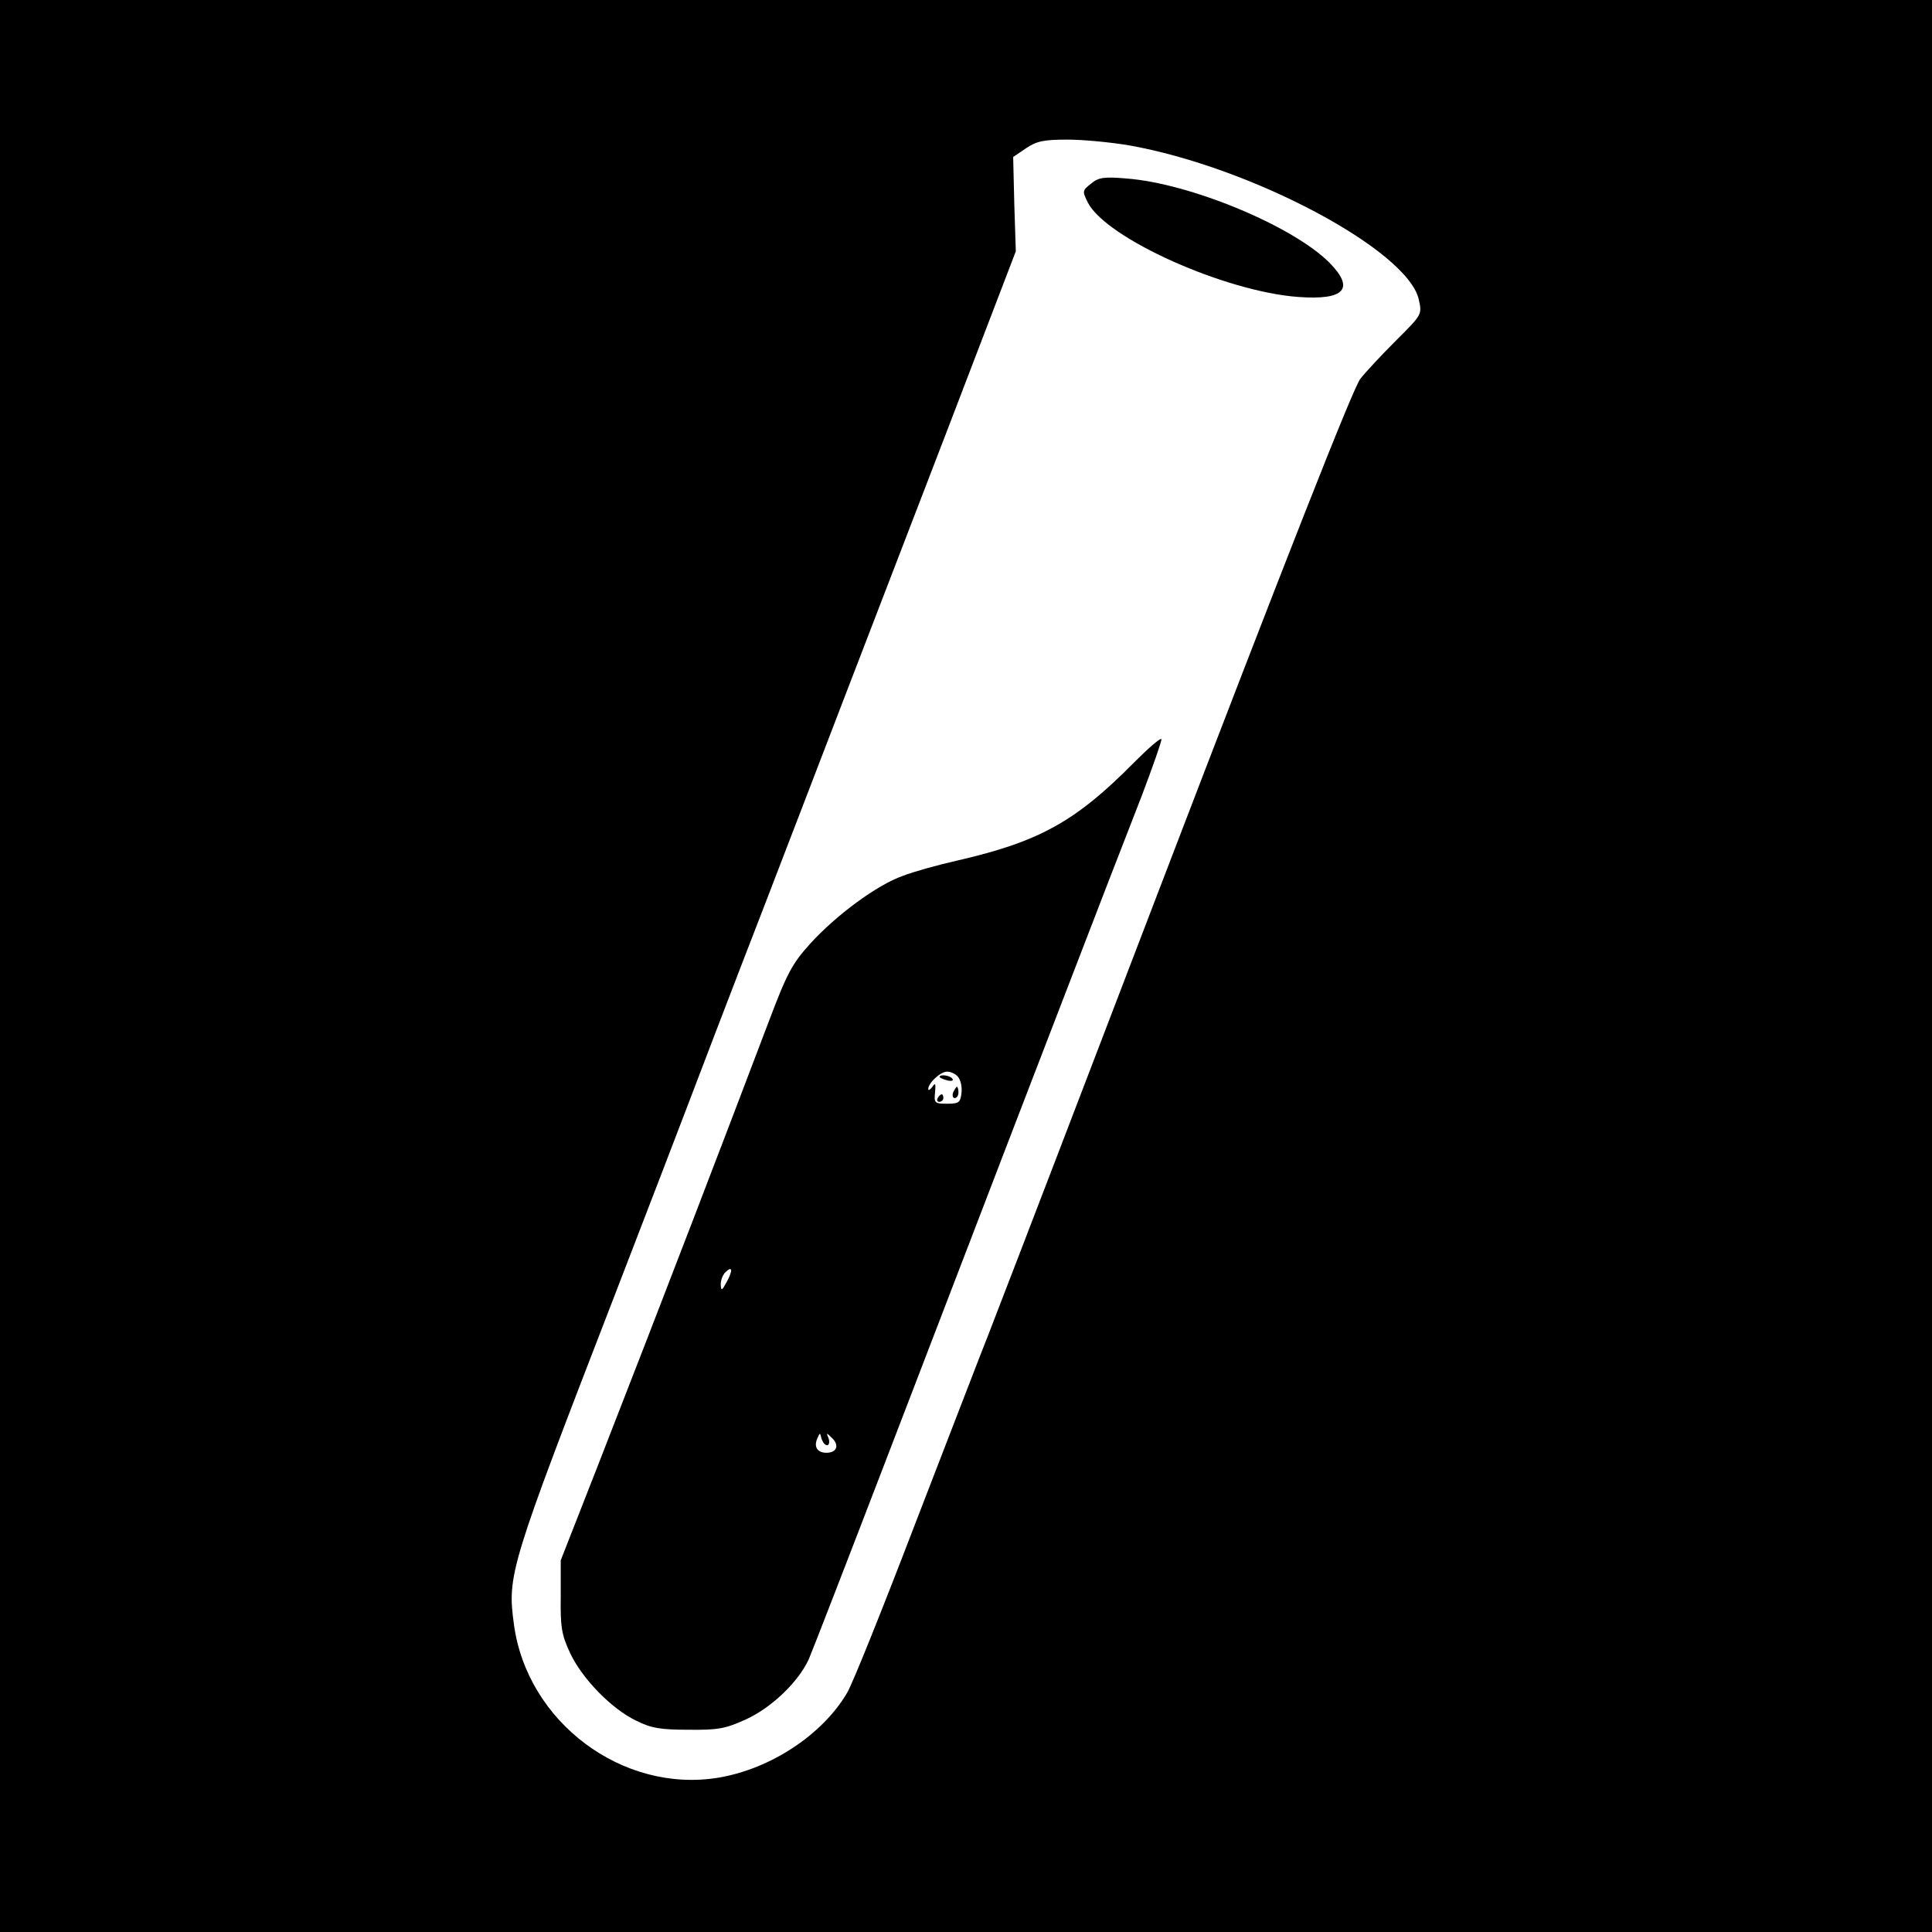
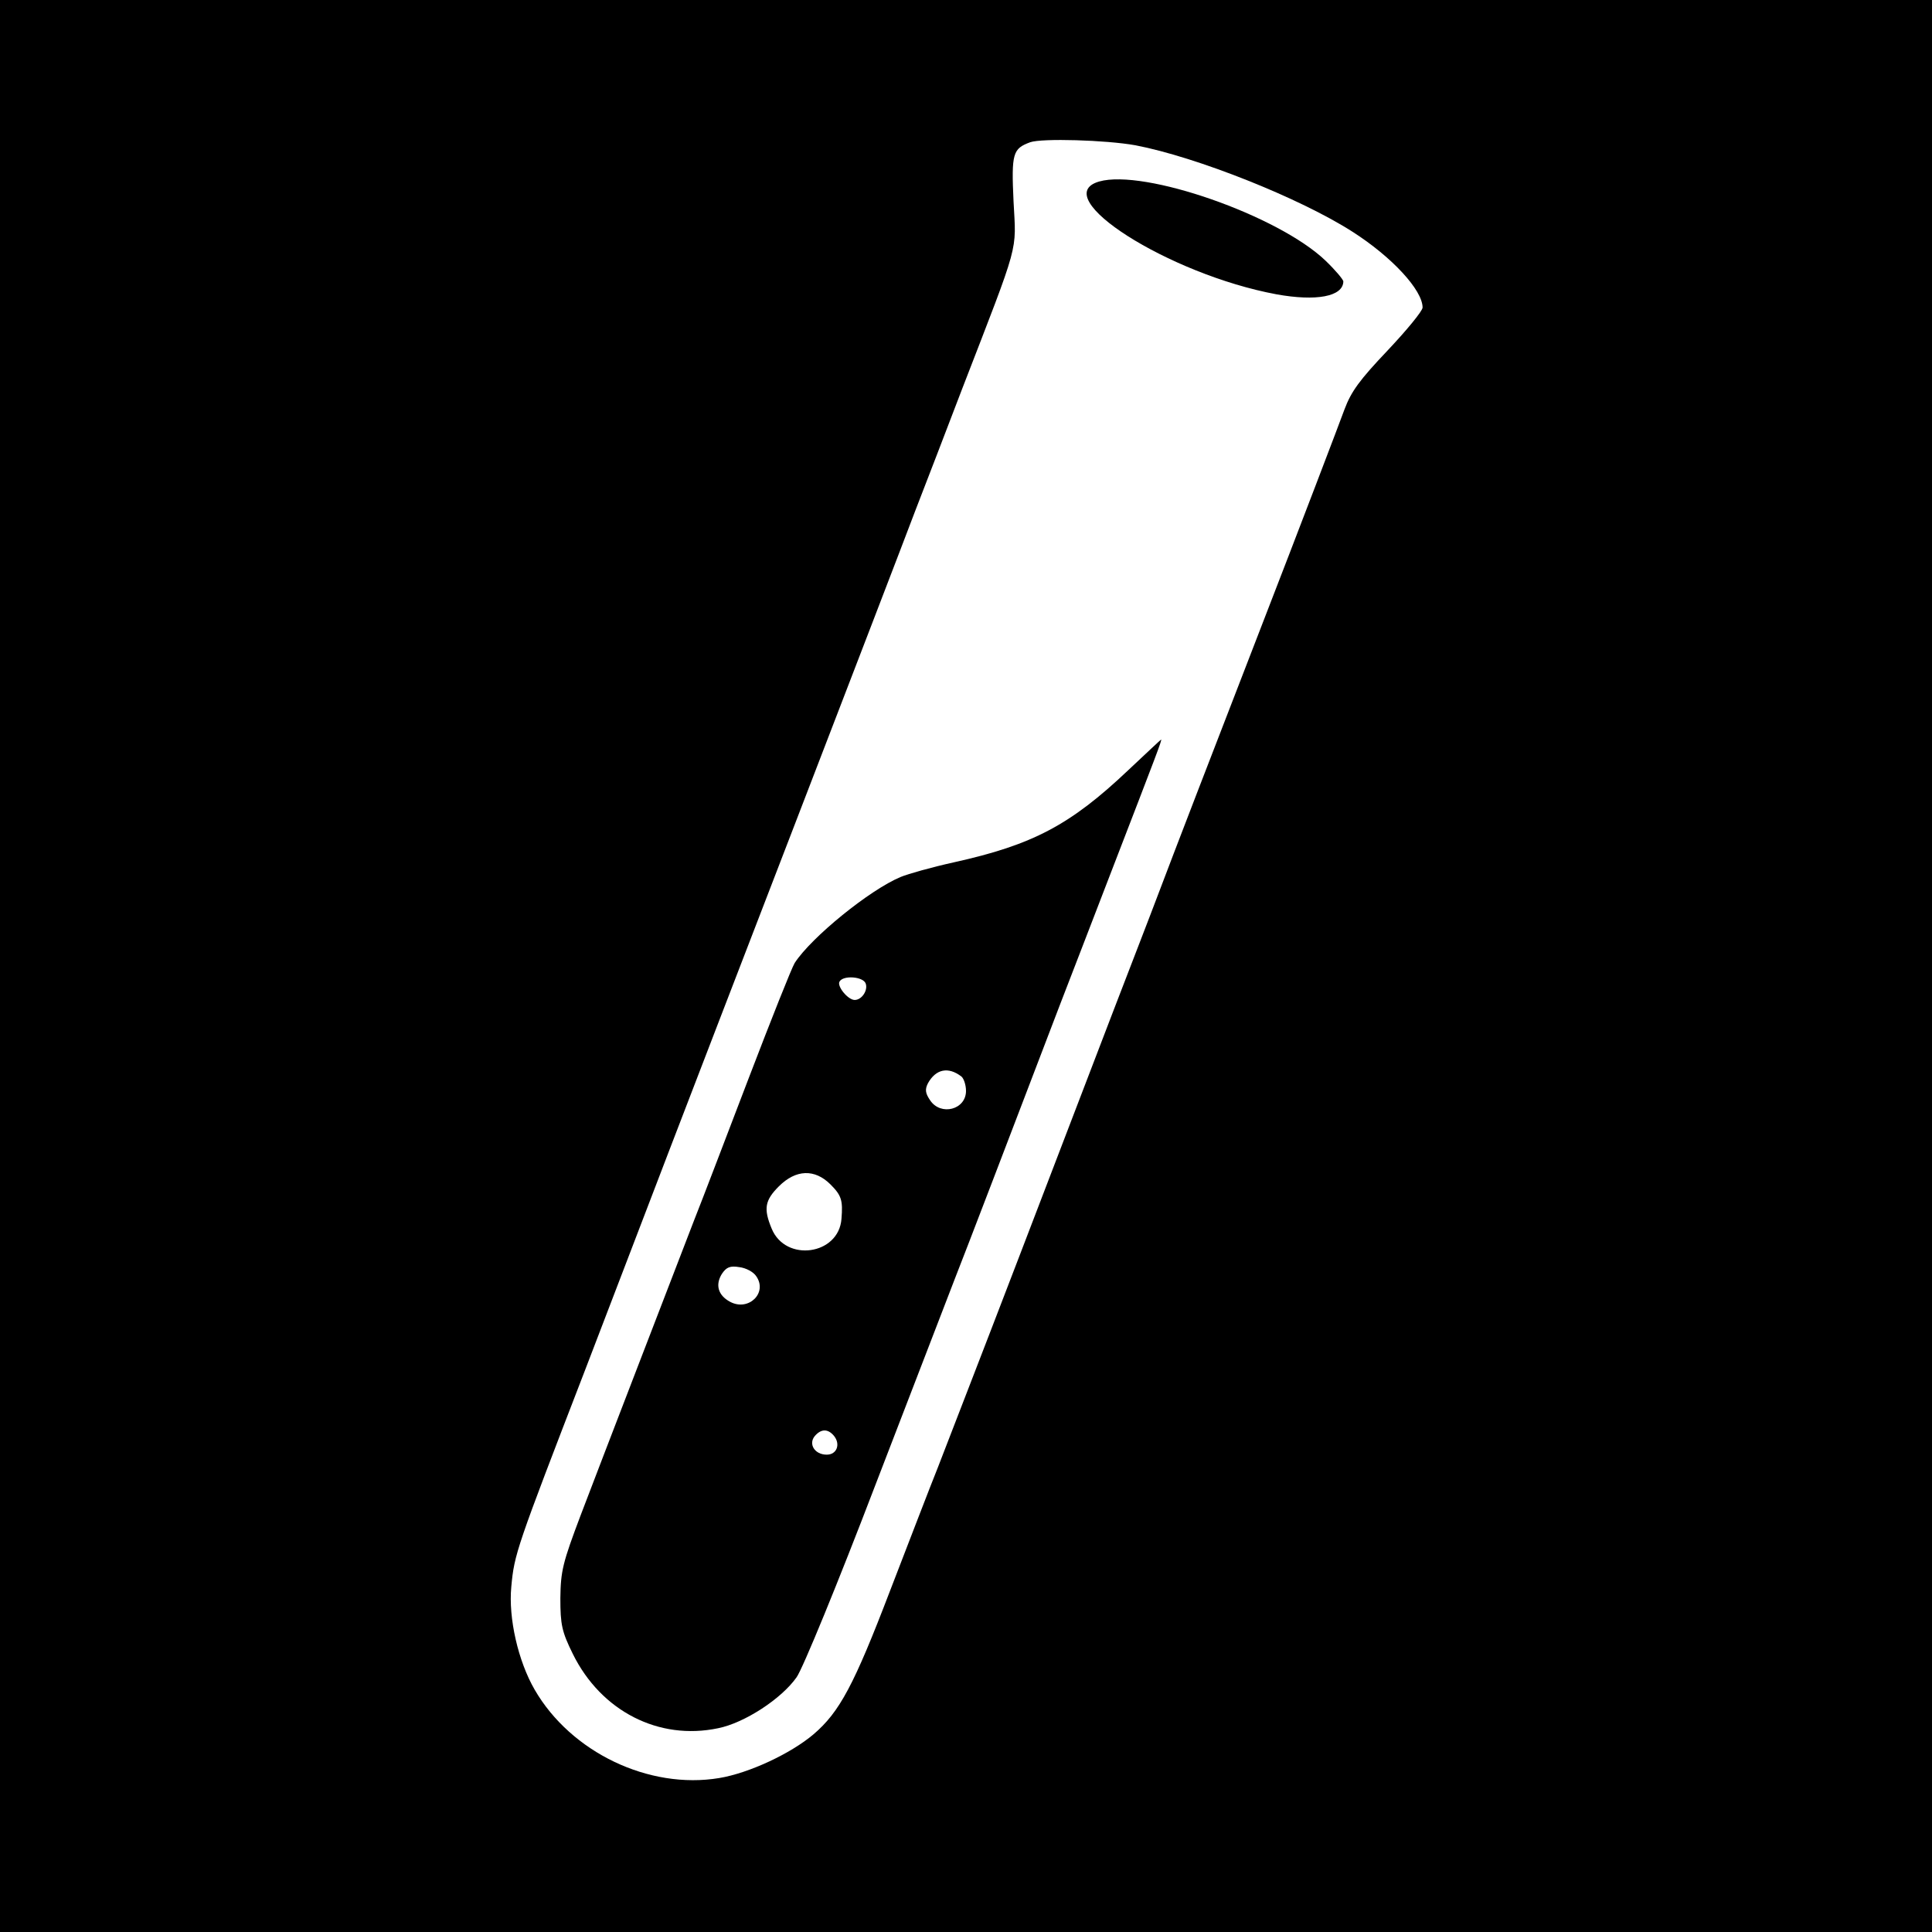
<svg xmlns="http://www.w3.org/2000/svg" version="1.0" width="512pt" height="512pt" viewBox="0 0 512 512" preserveAspectRatio="xMidYMid meet">
  <g transform="translate(0,512) scale(0.1,-0.1)" fill="#000000" stroke="none">
-     <path d="M0 2560 l0 -2560 2560 0 2560 0 0 2560 0 2560 -2560 0 -2560 0 0 -2560z m2991 2175 c324 -57 740 -278 769 -409 9 -40 8 -40 -61 -109 -38 -38 -80 -83 -94 -101 -20 -26 -200 -484 -536 -1361 -169 -442 -390 -1018 -449 -1170 -22 -55 -109 -282 -195 -504 -85 -222 -166 -424 -180 -447 -65 -111 -203 -202 -341 -225 -254 -42 -507 147 -542 406 -18 132 -12 151 268 875 74 192 154 399 264 688 35 92 92 239 126 327 34 88 90 234 125 325 35 91 135 352 223 580 88 228 197 512 242 630 l82 214 -4 125 -3 125 34 23 c28 19 47 23 110 23 42 0 114 -7 162 -15z" />
-     <path d="M2891 4633 c-23 -18 -23 -20 -8 -50 49 -95 364 -236 558 -250 123 -9 150 22 82 91 -97 97 -368 210 -538 223 -59 5 -74 3 -94 -14z" />
-     <path d="M3005 3099 c-155 -157 -252 -210 -470 -260 -49 -11 -114 -29 -142 -40 -69 -24 -178 -105 -246 -180 -47 -52 -61 -77 -110 -207 -121 -319 -266 -698 -453 -1177 l-98 -250 0 -95 c-1 -82 2 -102 25 -151 32 -68 110 -148 175 -179 40 -20 65 -24 139 -24 79 -1 98 3 153 28 67 31 137 98 165 158 8 18 108 276 222 573 114 297 222 578 240 625 18 47 107 279 198 515 91 237 191 495 222 574 30 79 54 148 53 152 -2 5 -34 -23 -73 -62z m-466 -833 c7 -8 11 -27 9 -43 -3 -25 -7 -28 -38 -28 -33 0 -35 2 -32 30 2 23 1 27 -7 15 -6 -8 -11 -11 -11 -6 0 16 32 46 50 46 10 0 23 -6 29 -14z m-613 -543 c-13 -24 -15 -25 -16 -7 0 11 5 25 12 32 19 19 21 6 4 -25z m266 -433 c5 0 7 8 4 18 -7 16 -6 16 10 0 19 -19 11 -38 -16 -38 -24 0 -34 16 -24 38 7 16 7 16 11 0 3 -10 9 -18 15 -18z" />
-     <path d="M2490 2266 c0 -2 9 -6 20 -9 11 -3 18 -1 14 4 -5 9 -34 13 -34 5z" />
-     <path d="M2526 2225 c-3 -8 -1 -15 4 -15 6 0 10 7 10 15 0 8 -2 15 -4 15 -2 0 -6 -7 -10 -15z" />
-     <path d="M2485 2210 c-3 -5 -1 -10 4 -10 6 0 11 5 11 10 0 6 -2 10 -4 10 -3 0 -8 -4 -11 -10z" />
+     <path d="M0 2560 l0 -2560 2560 0 2560 0 0 2560 0 2560 -2560 0 -2560 0 0 -2560z m3009 2175 c162 -31 436 -140 575 -229 105 -67 186 -155 186 -201 0 -9 -42 -60 -92 -113 -75 -79 -97 -109 -115 -157 -12 -33 -114 -301 -228 -595 -114 -294 -231 -598 -260 -675 -29 -77 -85 -221 -123 -320 -38 -99 -151 -394 -251 -655 -100 -261 -198 -513 -216 -560 -19 -47 -75 -193 -126 -325 -96 -251 -134 -322 -203 -381 -60 -51 -171 -103 -250 -116 -186 -31 -393 68 -489 234 -44 76 -70 190 -62 273 8 87 13 101 197 578 83 216 183 478 223 582 40 105 191 496 335 870 144 374 286 743 315 820 30 77 86 223 125 325 154 398 143 359 136 496 -6 128 -2 140 44 157 31 11 201 6 279 -8z" />
+     <path d="M2913 4639 c-139 -40 184 -246 470 -299 105 -19 176 -6 177 34 0 5 -21 30 -47 55 -125 120 -481 244 -600 210z" />
+     <path d="M2990 3079 c-154 -146 -254 -198 -461 -244 -59 -13 -123 -31 -142 -39 -82 -34 -237 -160 -281 -228 -8 -13 -62 -149 -121 -303 -59 -154 -124 -325 -146 -380 -60 -156 -241 -625 -300 -780 -48 -127 -53 -148 -54 -220 0 -71 4 -89 33 -148 75 -152 228 -230 385 -197 70 14 168 78 208 135 16 22 110 251 209 510 100 259 194 504 210 545 27 68 157 408 280 730 27 69 87 226 135 350 122 316 135 350 132 350 -1 0 -40 -37 -87 -81z m-696 -565 c7 -18 -10 -44 -29 -44 -18 0 -48 37 -40 49 10 17 62 13 69 -5z m254 -247 c6 -5 12 -22 12 -38 0 -50 -67 -67 -95 -25 -13 19 -14 29 -6 45 21 38 54 45 89 18z m-347 -286 c29 -29 33 -42 29 -91 -7 -96 -148 -116 -185 -26 -22 53 -18 75 19 112 45 45 95 47 137 5z m-197 -243 c31 -44 -20 -94 -69 -68 -32 17 -40 45 -22 74 12 18 22 22 46 18 18 -2 38 -13 45 -24z m206 -423 c18 -22 8 -50 -19 -50 -32 0 -49 28 -32 49 17 20 35 20 51 1z" />
  </g>
</svg>
